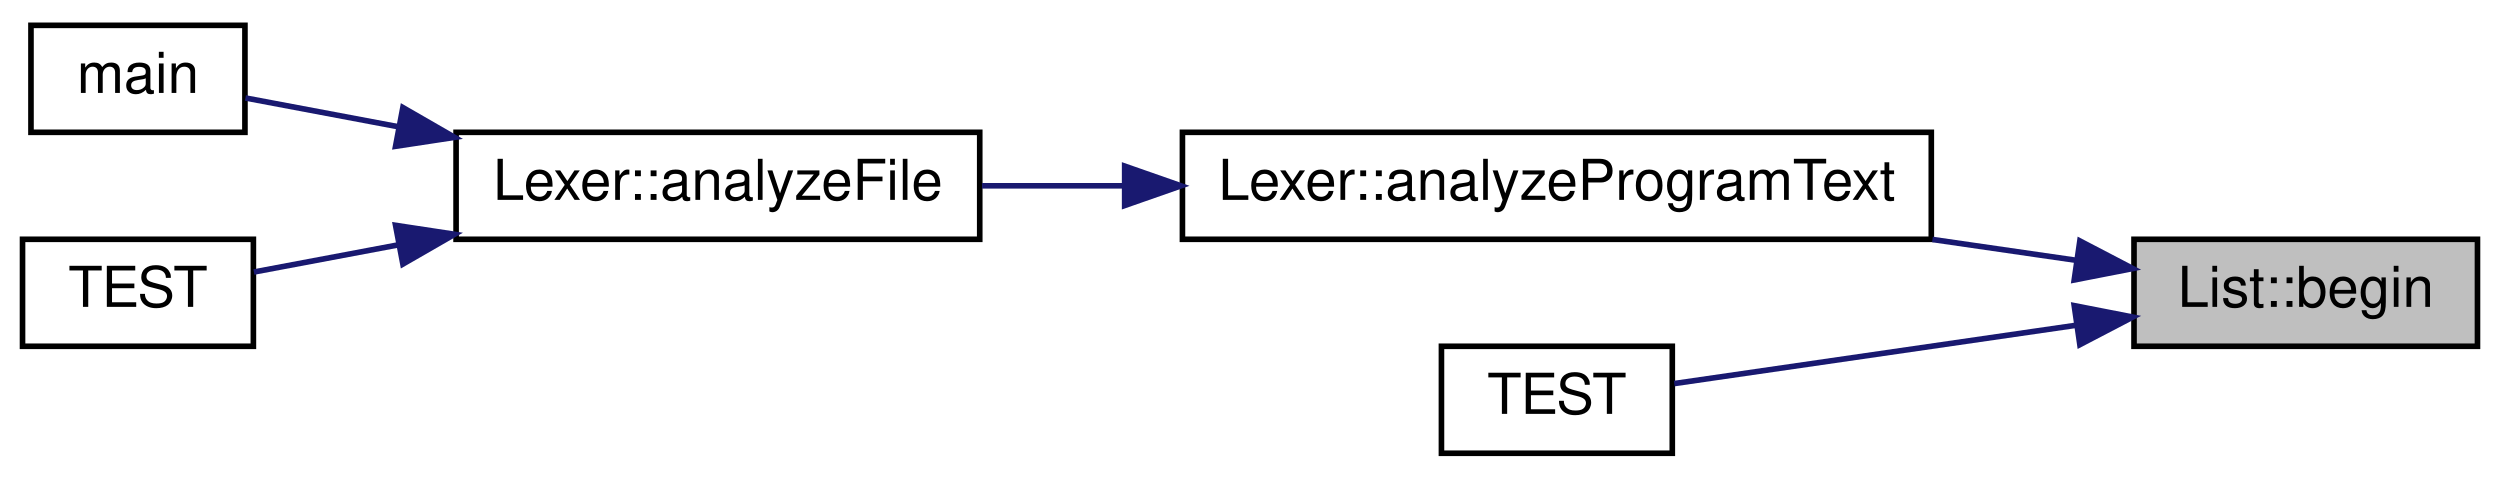
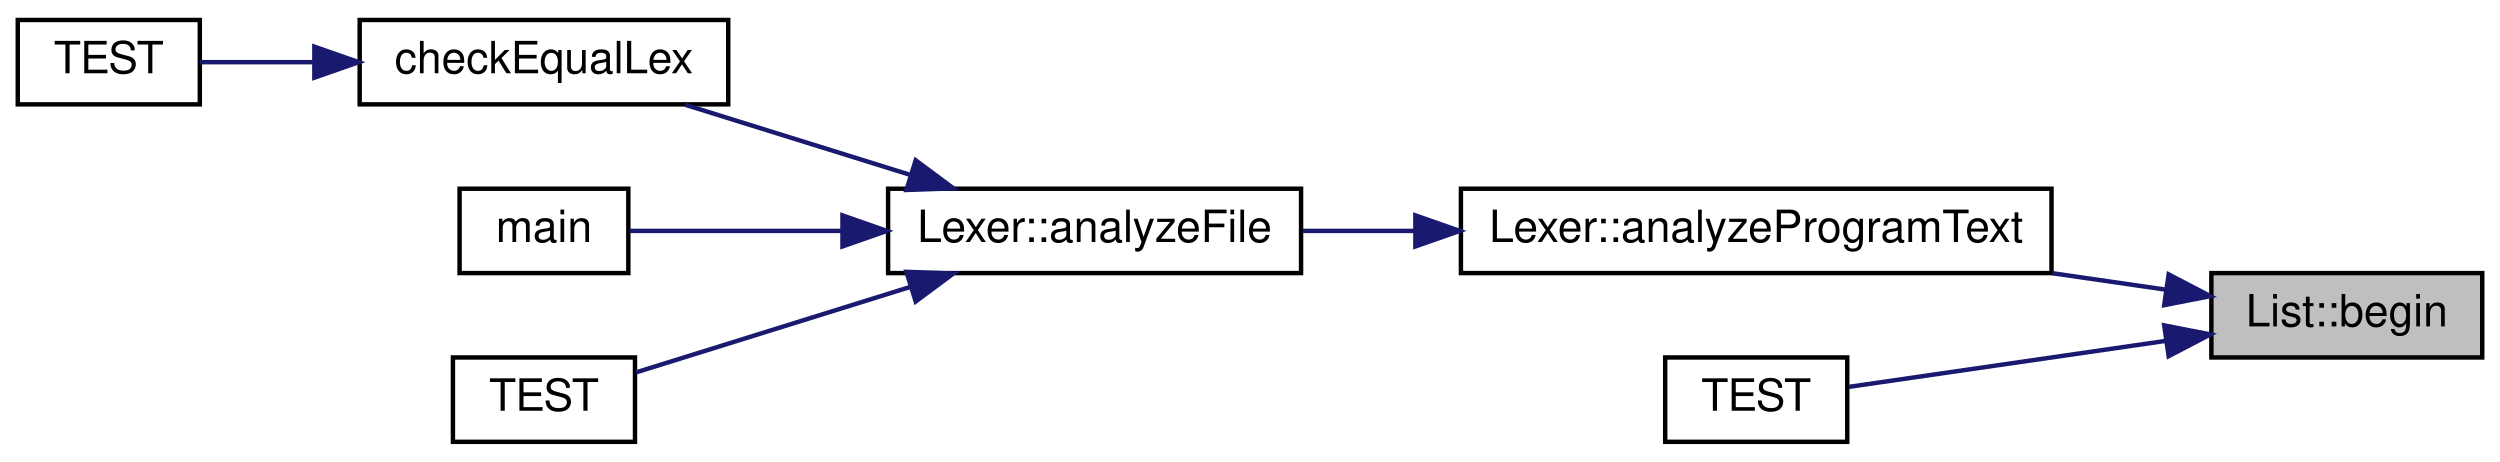
- <svg xmlns="http://www.w3.org/2000/svg" xmlns:xlink="http://www.w3.org/1999/xlink" width="444pt" height="85pt" viewBox="0.00 0.00 444.00 85.00">
-   <g id="graph0" class="graph" transform="scale(1 1) rotate(0) translate(4 81)">
+ <svg xmlns="http://www.w3.org/2000/svg" xmlns:xlink="http://www.w3.org/1999/xlink" width="563pt" height="104pt" viewBox="0.00 0.00 563.00 104.00">
+   <g id="graph0" class="graph" transform="scale(1 1) rotate(0) translate(4 100)">
    <g id="node1" class="node">
      <g id="a_node1">
        <a xlink:title="Итератор для начала списка">
-           <polygon fill="#bfbfbf" stroke="black" points="375,-19.5 375,-38.5 436,-38.5 436,-19.5 375,-19.5" />
-           <text text-anchor="middle" x="405.5" y="-26.5" font-family="Helvetica,sans-Serif" font-size="10.00">List::begin</text>
+           <polygon fill="#bfbfbf" stroke="black" points="494,-19.5 494,-38.5 555,-38.5 555,-19.5 494,-19.5" />
+           <text text-anchor="middle" x="524.5" y="-26.5" font-family="Helvetica,sans-Serif" font-size="10.00">List::begin</text>
        </a>
      </g>
    </g>
    <g id="node2" class="node">
      <g id="a_node2">
        <a xlink:href="../../da/d5a/class_lexer.html#a473a8abf892384a3e2769651318d7ab1" target="_top" xlink:title="Анализирует текст программы">
-           <polygon fill="none" stroke="black" points="206,-38.5 206,-57.5 339,-57.5 339,-38.5 206,-38.5" />
-           <text text-anchor="middle" x="272.5" y="-45.5" font-family="Helvetica,sans-Serif" font-size="10.00">Lexer::analyzeProgramText</text>
+           <polygon fill="none" stroke="black" points="325,-38.5 325,-57.5 458,-57.5 458,-38.5 325,-38.5" />
+           <text text-anchor="middle" x="391.5" y="-45.5" font-family="Helvetica,sans-Serif" font-size="10.00">Lexer::analyzeProgramText</text>
        </a>
      </g>
    </g>
    <g id="edge1" class="edge">
-       <path fill="none" stroke="midnightblue" d="M364.86,-34.75C356.73,-35.93 347.97,-37.2 339.2,-38.47" />
-       <polygon fill="midnightblue" stroke="midnightblue" points="365.38,-38.21 374.77,-33.31 364.38,-31.28 365.38,-38.21" />
+       <path fill="none" stroke="midnightblue" d="M483.86,-34.75C475.73,-35.93 466.97,-37.2 458.2,-38.47" />
+       <polygon fill="midnightblue" stroke="midnightblue" points="484.38,-38.21 493.77,-33.31 483.38,-31.28 484.38,-38.21" />
+     </g>
+     <g id="node8" class="node">
+       <g id="a_node8">
+         <a xlink:href="../../d9/d2f/test_list_8cpp.html#a256bae2f0eb49473b98778cf8613ffeb" target="_top" xlink:title=" ">
+           <polygon fill="none" stroke="black" points="371,-0.5 371,-19.5 412,-19.5 412,-0.5 371,-0.5" />
+           <text text-anchor="middle" x="391.5" y="-7.5" font-family="Helvetica,sans-Serif" font-size="10.00">TEST</text>
+         </a>
+       </g>
+     </g>
+     <g id="edge7" class="edge">
+       <path fill="none" stroke="midnightblue" d="M483.69,-23.23C460.09,-19.8 431.2,-15.61 412.35,-12.88" />
+       <polygon fill="midnightblue" stroke="midnightblue" points="483.38,-26.72 493.77,-24.69 484.38,-19.79 483.38,-26.72" />
+     </g>
+     <g id="node3" class="node">
+       <g id="a_node3">
+         <a xlink:href="../../da/d5a/class_lexer.html#a240680b247c9b95a1bbd802716b20f39" target="_top" xlink:title="Анализирует файл">
+           <polygon fill="none" stroke="black" points="196,-38.5 196,-57.5 289,-57.5 289,-38.5 196,-38.5" />
+           <text text-anchor="middle" x="242.5" y="-45.5" font-family="Helvetica,sans-Serif" font-size="10.00">Lexer::analyzeFile</text>
+         </a>
+       </g>
+     </g>
+     <g id="edge2" class="edge">
+       <path fill="none" stroke="midnightblue" d="M314.64,-48C306.03,-48 297.46,-48 289.41,-48" />
+       <polygon fill="midnightblue" stroke="midnightblue" points="314.74,-51.5 324.74,-48 314.74,-44.5 314.74,-51.5" />
+     </g>
+     <g id="node4" class="node">
+       <g id="a_node4">
+         <a xlink:href="../../d0/d0f/test_lexer__1_8cpp.html#a685fd1876eec959aa220812db64464f1" target="_top" xlink:title=" ">
+           <polygon fill="none" stroke="black" points="77,-76.5 77,-95.5 160,-95.5 160,-76.5 77,-76.5" />
+           <text text-anchor="middle" x="118.5" y="-83.5" font-family="Helvetica,sans-Serif" font-size="10.00">checkEqualLex</text>
+         </a>
+       </g>
+     </g>
+     <g id="edge3" class="edge">
+       <path fill="none" stroke="midnightblue" d="M200.79,-60.68C184.3,-65.81 165.59,-71.64 150.28,-76.41" />
+       <polygon fill="midnightblue" stroke="midnightblue" points="202.21,-63.9 210.71,-57.59 200.13,-57.22 202.21,-63.9" />
    </g>
    <g id="node6" class="node">
      <g id="a_node6">
-         <a xlink:href="../../d9/d2f/test_list_8cpp.html#a256bae2f0eb49473b98778cf8613ffeb" target="_top" xlink:title=" ">
-           <polygon fill="none" stroke="black" points="252,-0.5 252,-19.5 293,-19.5 293,-0.5 252,-0.5" />
-           <text text-anchor="middle" x="272.5" y="-7.5" font-family="Helvetica,sans-Serif" font-size="10.00">TEST</text>
+         <a xlink:href="../../df/d0a/main_8cpp.html#a3c04138a5bfe5d72780bb7e82a18e627" target="_top" xlink:title=" ">
+           <polygon fill="none" stroke="black" points="99.5,-38.5 99.5,-57.5 137.5,-57.5 137.5,-38.5 99.5,-38.5" />
+           <text text-anchor="middle" x="118.5" y="-45.5" font-family="Helvetica,sans-Serif" font-size="10.00">main</text>
        </a>
      </g>
    </g>
    <g id="edge5" class="edge">
-       <path fill="none" stroke="midnightblue" d="M364.69,-23.23C341.09,-19.8 312.2,-15.61 293.35,-12.88" />
-       <polygon fill="midnightblue" stroke="midnightblue" points="364.38,-26.72 374.77,-24.69 365.38,-19.79 364.38,-26.72" />
+       <path fill="none" stroke="midnightblue" d="M185.66,-48C168.38,-48 150.55,-48 137.76,-48" />
+       <polygon fill="midnightblue" stroke="midnightblue" points="185.72,-51.5 195.72,-48 185.72,-44.5 185.72,-51.5" />
    </g>
-     <g id="node3" class="node">
-       <g id="a_node3">
-         <a xlink:href="../../da/d5a/class_lexer.html#a240680b247c9b95a1bbd802716b20f39" target="_top" xlink:title="Анализирует файл">
-           <polygon fill="none" stroke="black" points="77,-38.5 77,-57.5 170,-57.5 170,-38.5 77,-38.5" />
-           <text text-anchor="middle" x="123.5" y="-45.5" font-family="Helvetica,sans-Serif" font-size="10.00">Lexer::analyzeFile</text>
+     <g id="node7" class="node">
+       <g id="a_node7">
+         <a xlink:href="../../d0/d0f/test_lexer__1_8cpp.html#ab32b6906cc4e6cc339e245f6bd671744" target="_top" xlink:title="Тест разбора сложной программы на Pascal.">
+           <polygon fill="none" stroke="black" points="98,-0.5 98,-19.5 139,-19.5 139,-0.5 98,-0.5" />
+           <text text-anchor="middle" x="118.5" y="-7.5" font-family="Helvetica,sans-Serif" font-size="10.00">TEST</text>
        </a>
      </g>
    </g>
-     <g id="edge2" class="edge">
-       <path fill="none" stroke="midnightblue" d="M195.64,-48C187.03,-48 178.46,-48 170.41,-48" />
-       <polygon fill="midnightblue" stroke="midnightblue" points="195.74,-51.5 205.74,-48 195.74,-44.5 195.74,-51.5" />
-     </g>
-     <g id="node4" class="node">
-       <g id="a_node4">
-         <a xlink:href="../../df/d0a/main_8cpp.html#a3c04138a5bfe5d72780bb7e82a18e627" target="_top" xlink:title=" ">
-           <polygon fill="none" stroke="black" points="1.5,-57.5 1.5,-76.5 39.5,-76.5 39.5,-57.5 1.5,-57.5" />
-           <text text-anchor="middle" x="20.5" y="-64.5" font-family="Helvetica,sans-Serif" font-size="10.00">main</text>
-         </a>
-       </g>
-     </g>
-     <g id="edge3" class="edge">
-       <path fill="none" stroke="midnightblue" d="M66.84,-58.47C56.98,-60.33 47.39,-62.13 39.59,-63.6" />
-       <polygon fill="midnightblue" stroke="midnightblue" points="67.55,-61.9 76.73,-56.61 66.25,-55.02 67.55,-61.9" />
+     <g id="edge6" class="edge">
+       <path fill="none" stroke="midnightblue" d="M201.14,-35.43C180.33,-28.95 155.88,-21.33 139.19,-16.13" />
+       <polygon fill="midnightblue" stroke="midnightblue" points="200.13,-38.78 210.71,-38.41 202.21,-32.1 200.13,-38.78" />
    </g>
    <g id="node5" class="node">
      <g id="a_node5">
        <a xlink:href="../../d0/d0f/test_lexer__1_8cpp.html#a42b988f5ceb814376db8a2df3c933b15" target="_top" xlink:title="Тест разбора простых математических выражений">
-           <polygon fill="none" stroke="black" points="0,-19.5 0,-38.5 41,-38.5 41,-19.5 0,-19.5" />
-           <text text-anchor="middle" x="20.5" y="-26.5" font-family="Helvetica,sans-Serif" font-size="10.00">TEST</text>
+           <polygon fill="none" stroke="black" points="0,-76.5 0,-95.5 41,-95.5 41,-76.5 0,-76.5" />
+           <text text-anchor="middle" x="20.5" y="-83.5" font-family="Helvetica,sans-Serif" font-size="10.00">TEST</text>
        </a>
      </g>
    </g>
    <g id="edge4" class="edge">
-       <path fill="none" stroke="midnightblue" d="M66.72,-37.51C57.53,-35.78 48.58,-34.09 41.09,-32.69" />
-       <polygon fill="midnightblue" stroke="midnightblue" points="66.25,-40.98 76.73,-39.39 67.55,-34.1 66.25,-40.98" />
+       <path fill="none" stroke="midnightblue" d="M66.56,-86C57.5,-86 48.58,-86 41.09,-86" />
+       <polygon fill="midnightblue" stroke="midnightblue" points="66.79,-89.5 76.79,-86 66.79,-82.5 66.79,-89.5" />
    </g>
  </g>
</svg>
